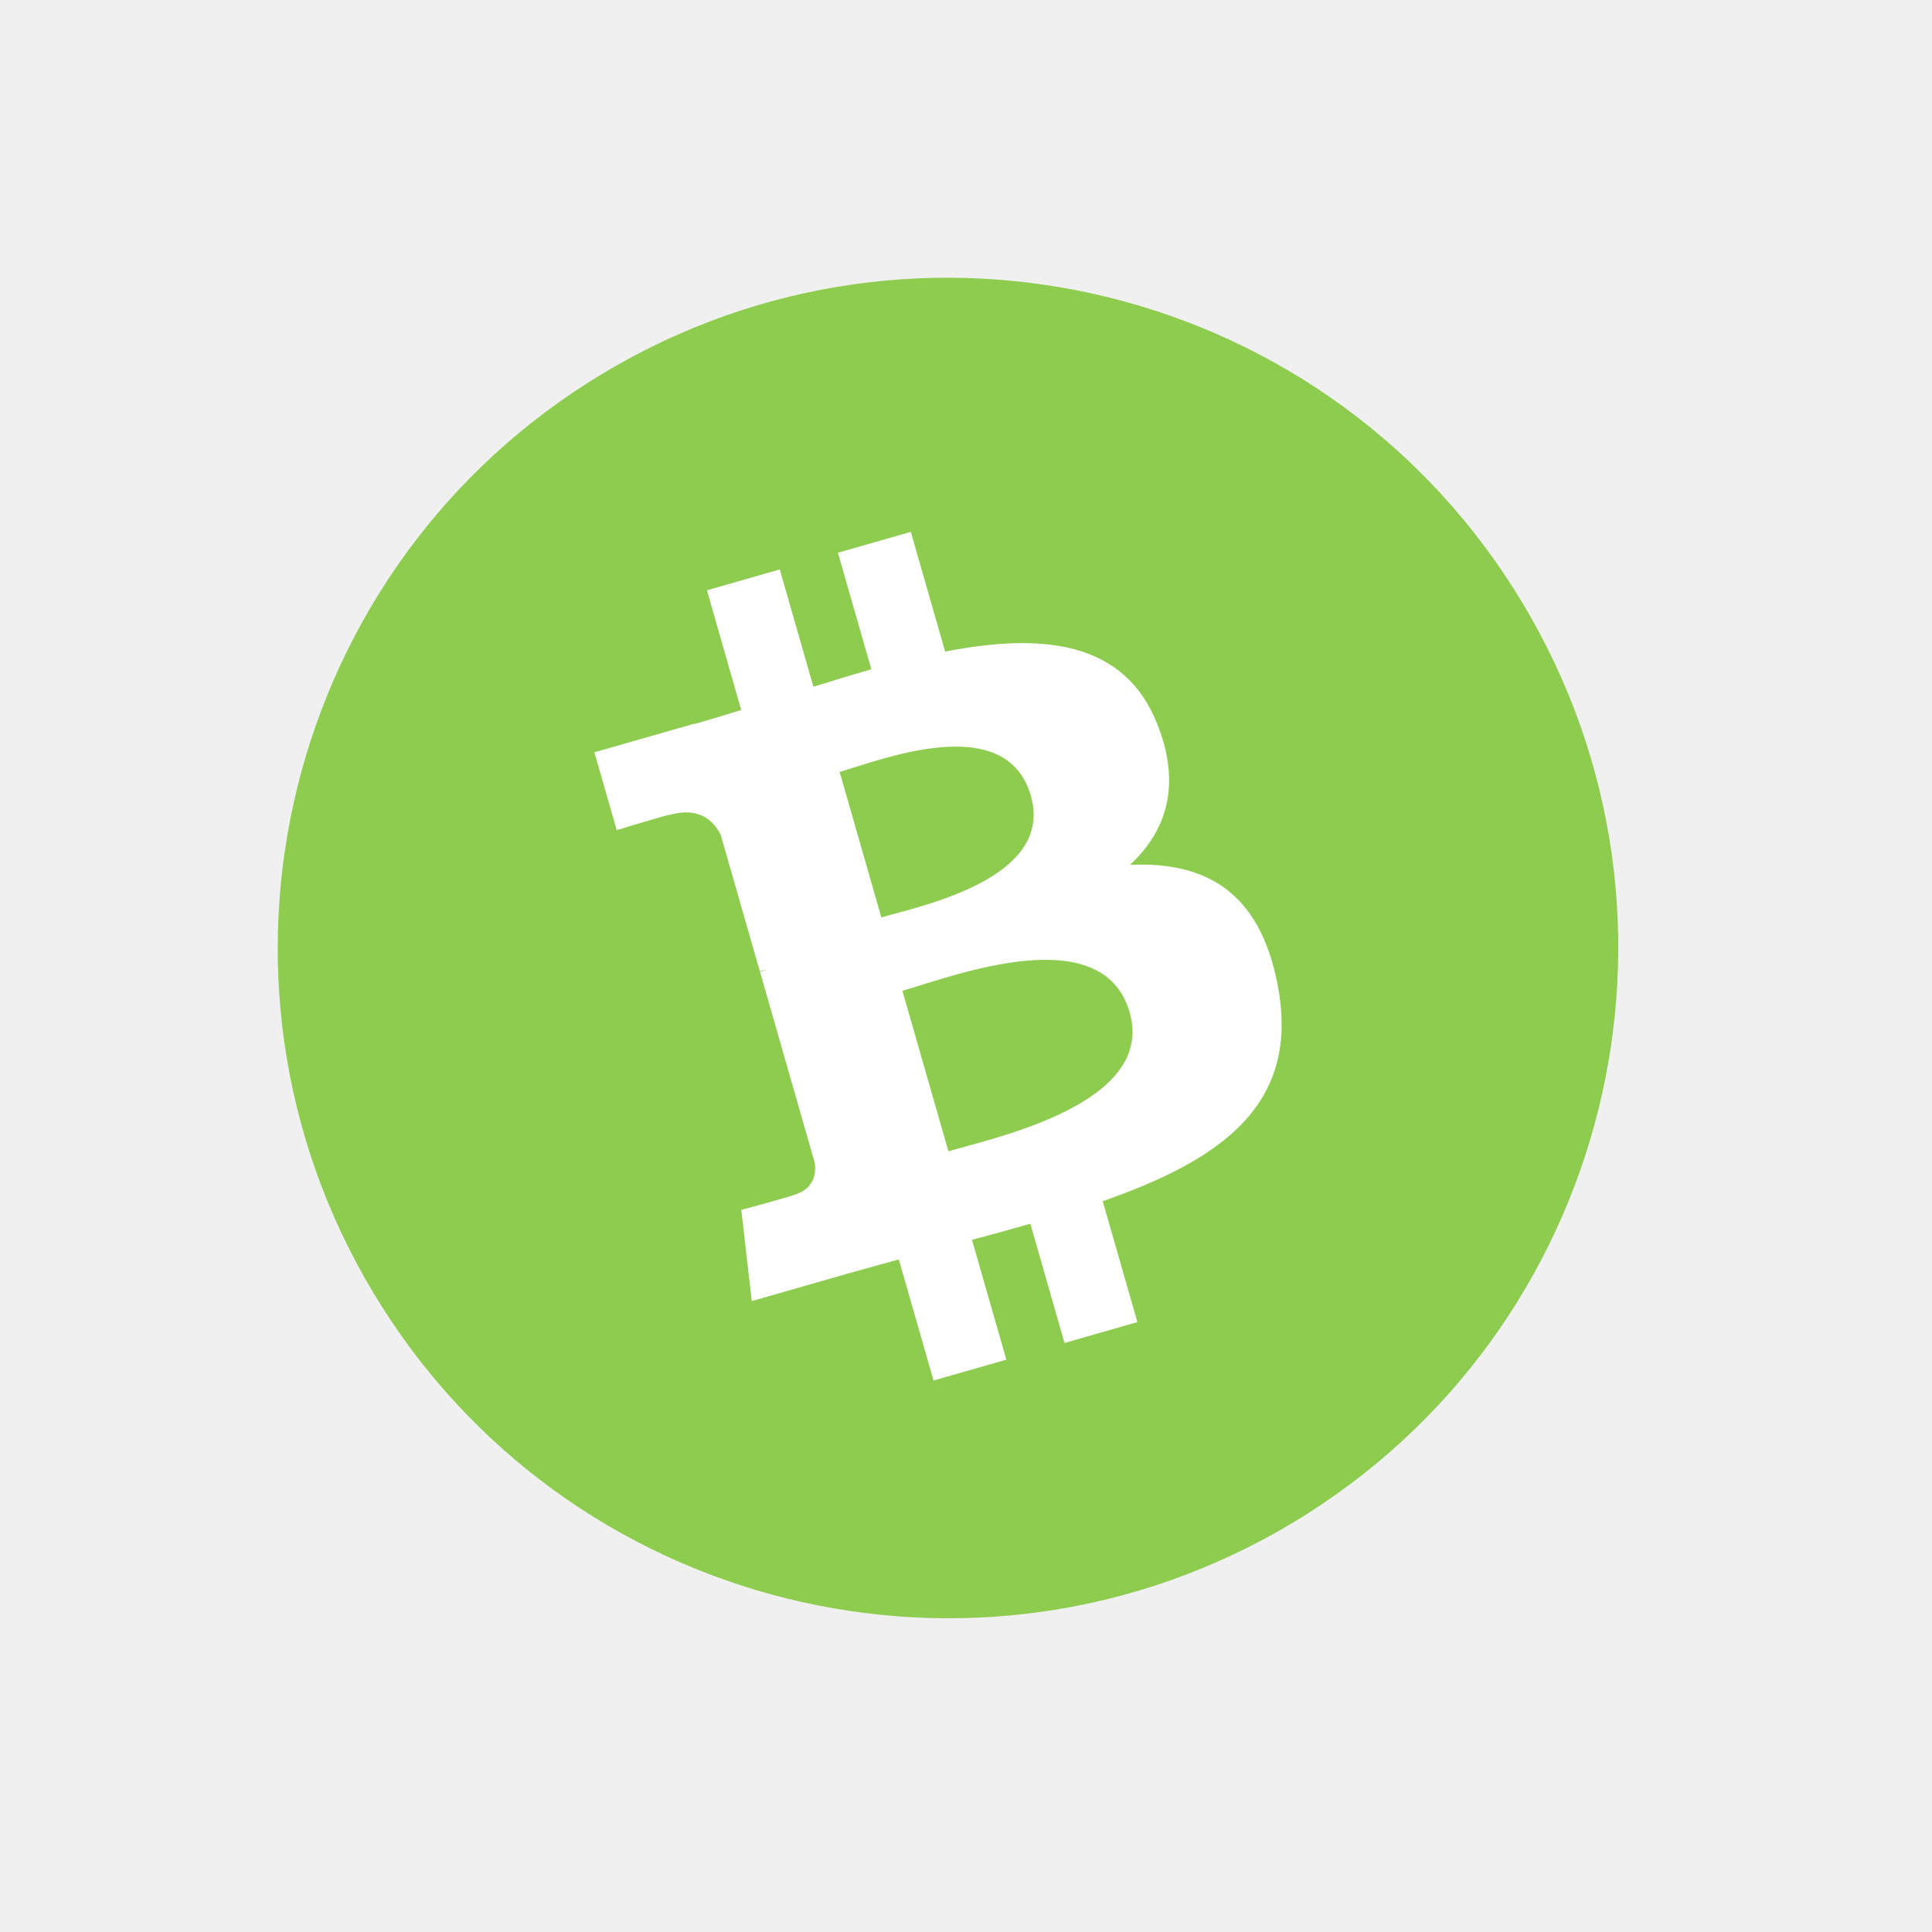
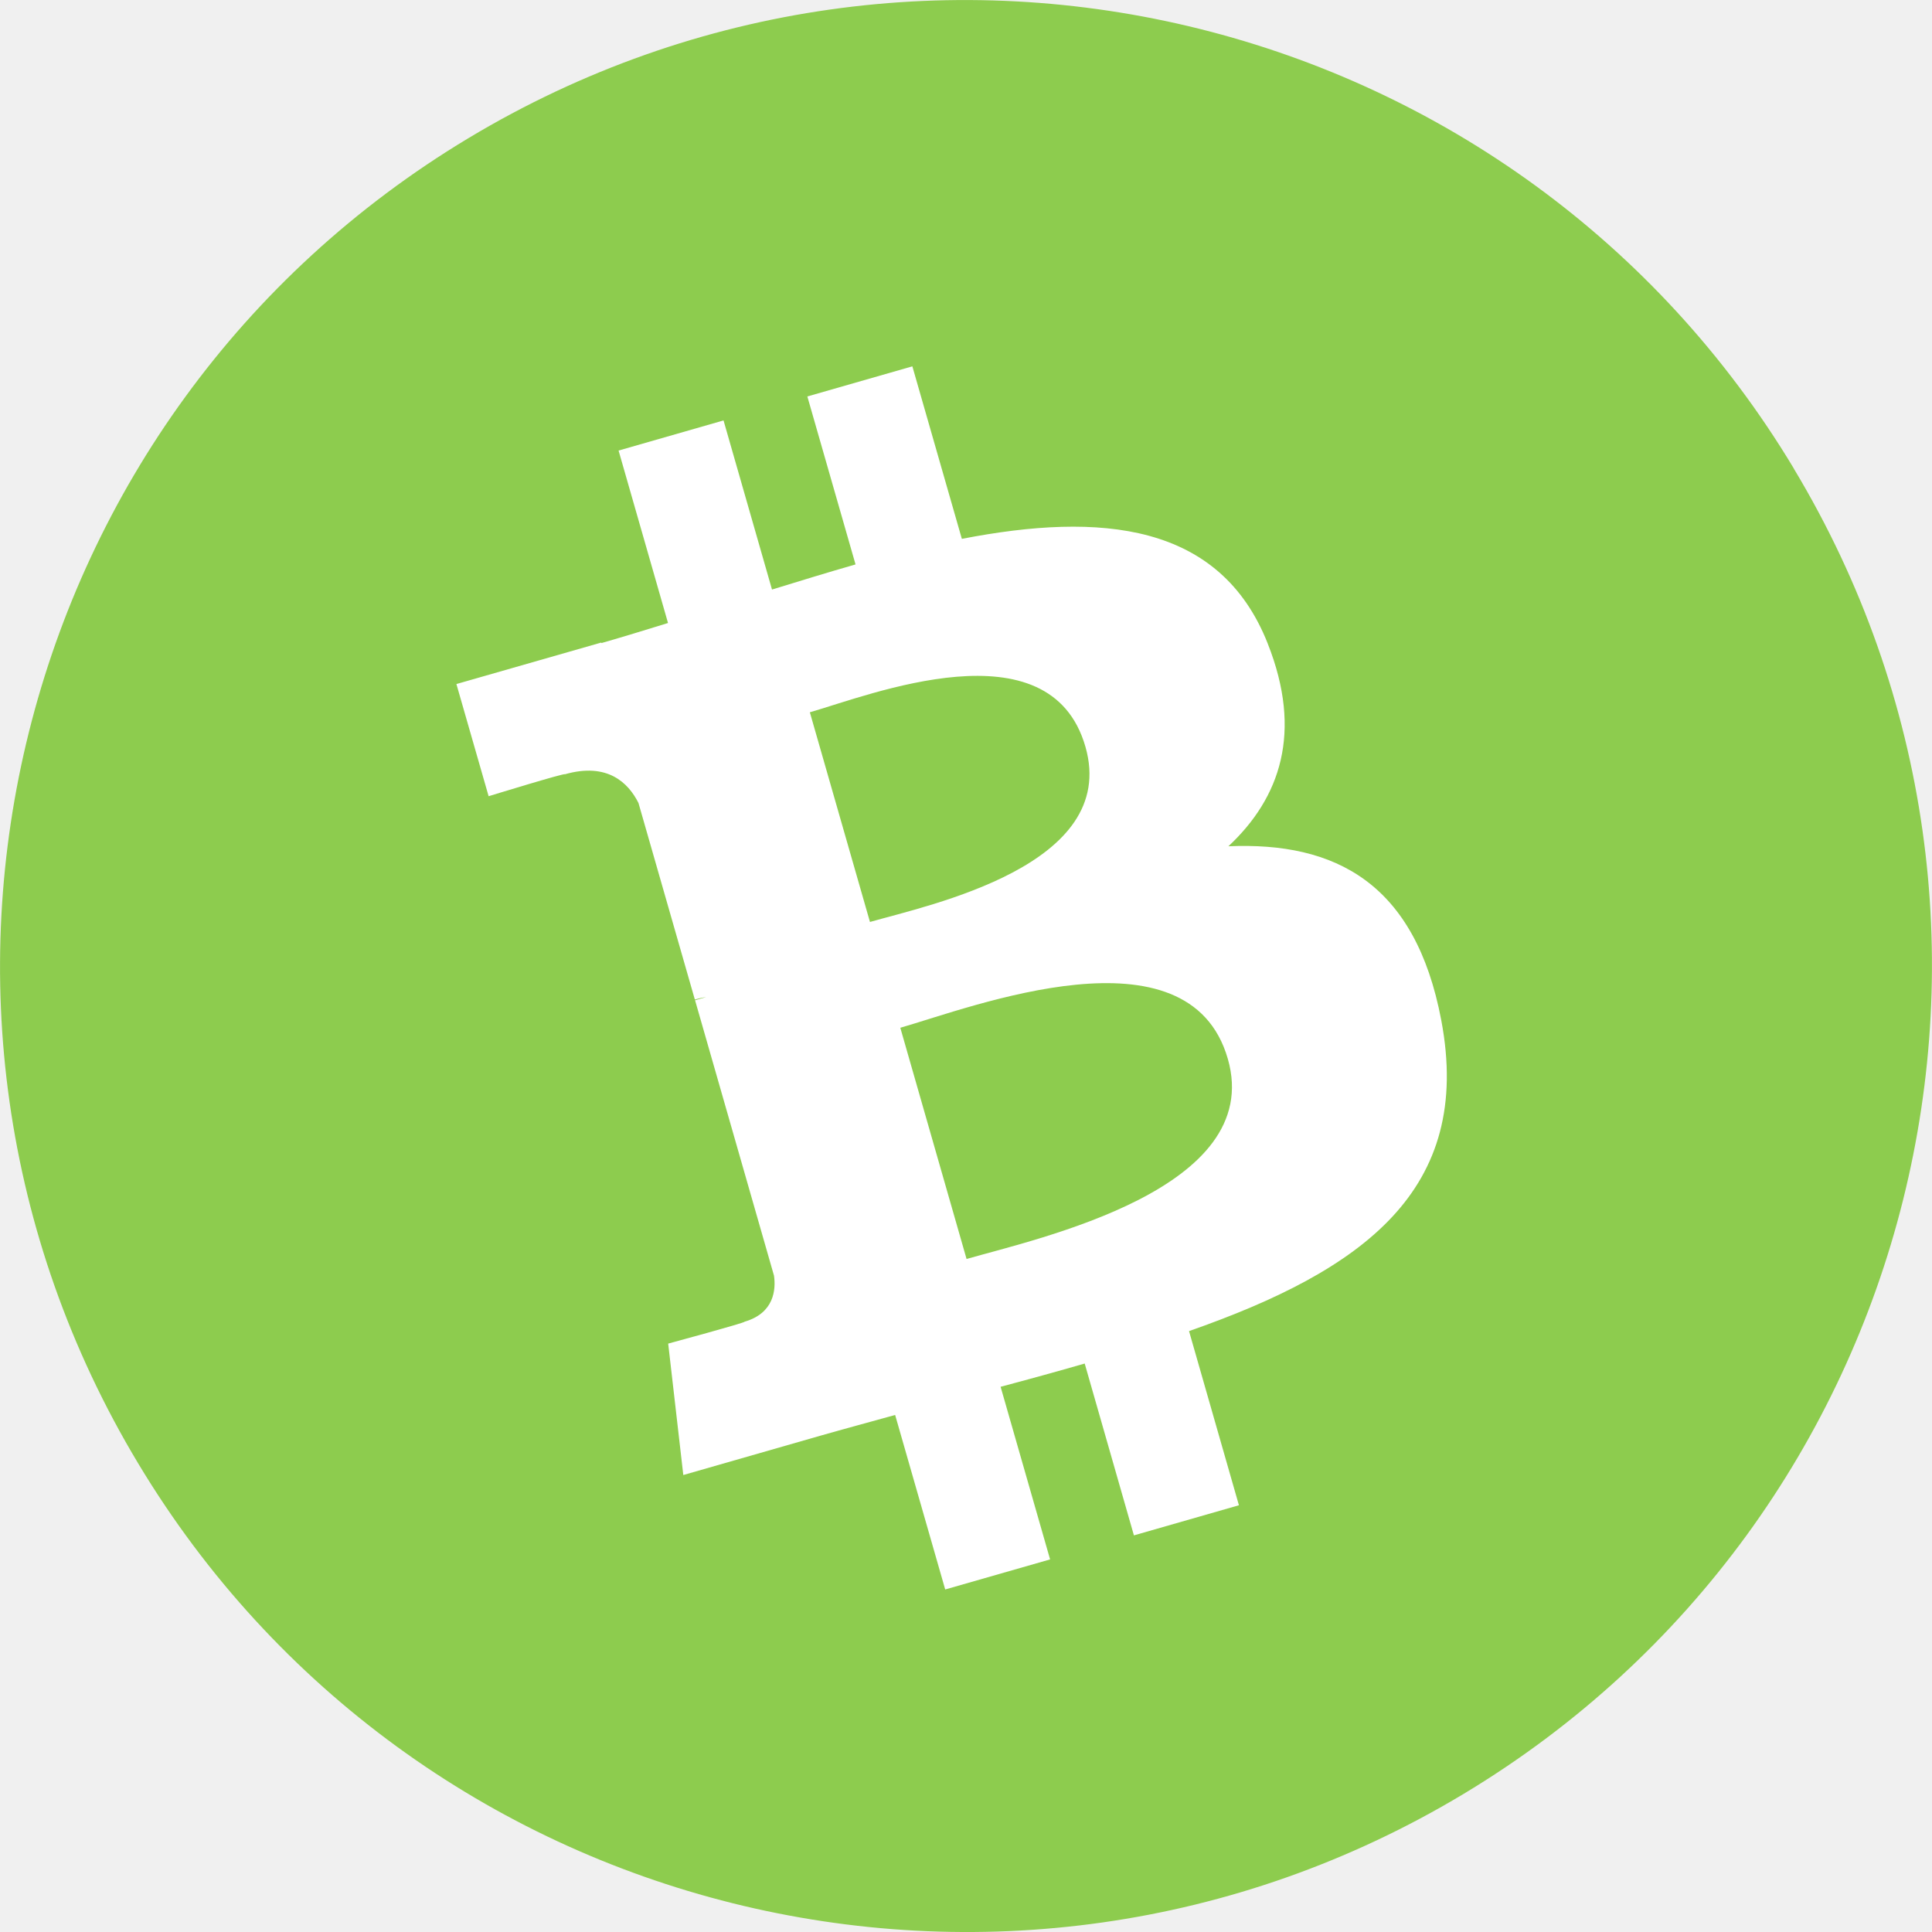
- <svg xmlns="http://www.w3.org/2000/svg" width="49" height="49" viewBox="0 0 49 49" fill="none">
-   <path d="M38.613 15.29C43.448 23.336 40.843 33.779 32.796 38.615C24.752 43.447 14.309 40.843 9.475 32.797C4.639 24.751 7.242 14.308 15.287 9.474C23.334 4.639 33.778 7.243 38.613 15.29Z" fill="#8DCC4E" />
-   <path d="M29.354 18.37C28.516 16.242 26.416 16.05 23.971 16.525L23.1 13.489L21.252 14.019L22.099 16.975C21.614 17.114 21.12 17.266 20.63 17.417L19.777 14.442L17.93 14.971L18.799 18.007C18.401 18.13 18.011 18.25 17.628 18.36L17.625 18.35L15.075 19.08L15.642 21.054C15.642 21.054 16.999 20.637 16.984 20.668C17.732 20.454 18.101 20.818 18.279 21.173L19.271 24.632C19.323 24.617 19.391 24.6 19.47 24.589L19.275 24.645L20.664 29.491C20.698 29.735 20.668 30.151 20.145 30.302C20.174 30.316 18.801 30.686 18.801 30.686L19.067 32.999L21.473 32.309C21.92 32.181 22.363 32.063 22.796 31.942L23.677 35.013L25.523 34.484L24.652 31.445C25.162 31.311 25.654 31.174 26.132 31.036L26.999 34.061L28.847 33.531L27.968 30.465C31.024 29.396 32.975 27.99 32.407 24.996C31.952 22.584 30.547 21.852 28.661 21.934C29.576 21.08 29.97 19.927 29.354 18.37L29.354 18.37ZM28.651 25.677C29.31 27.972 25.306 28.838 24.054 29.198L22.887 25.129C24.14 24.77 27.964 23.284 28.652 25.677L28.651 25.677ZM26.145 20.184C26.743 22.272 23.397 22.968 22.353 23.267L21.295 19.577C22.339 19.278 25.521 18.006 26.145 20.184Z" fill="white" />
+ <svg xmlns="http://www.w3.org/2000/svg" width="34" height="34" version="1.1" viewBox="0 0 34 34">
+   <path d="m31.569 8.248c4.835 8.046 2.231 18.489-5.816 23.324-8.044 4.832-18.487 2.229-23.321-5.818-4.836-8.046-2.233-18.489 5.812-23.323 8.047-4.835 18.49-2.231 23.326 5.816z" fill="#8dcc4e" />
+   <path d="m22.311 11.328c-0.839-2.128-2.938-2.32-5.384-1.845l-0.871-3.036-1.848 0.53 0.848 2.956c-0.485 0.139-0.979 0.291-1.47 0.442l-0.853-2.976-1.847 0.53 0.87 3.035c-0.398 0.123-0.789 0.243-1.172 0.353l-3e-3 -0.009-2.549 0.73 0.567 1.974s1.357-0.417 1.342-0.386c0.749-0.214 1.117 0.15 1.295 0.505l0.992 3.459c0.052-0.015 0.12-0.032 0.199-0.043l-0.195 0.056 1.389 4.846c0.035 0.245 0.004 0.66-0.519 0.811 0.03 0.014-1.343 0.385-1.343 0.385l0.266 2.313 2.405-0.69c0.448-0.128 0.89-0.246 1.323-0.367l0.881 3.071 1.846-0.529-0.871-3.038c0.509-0.135 1.001-0.271 1.48-0.409l0.866 3.024 1.848-0.53-0.878-3.065c3.056-1.069 5.006-2.476 4.439-5.47-0.456-2.412-1.861-3.143-3.746-3.062 0.914-0.854 1.309-2.007 0.693-3.564zm-0.703 7.307c0.658 2.295-3.345 3.16-4.598 3.521l-1.166-4.069c1.253-0.359 5.077-1.845 5.764 0.548zm-2.506-5.493c0.598 2.088-2.749 2.784-3.792 3.083l-1.058-3.69c1.044-0.299 4.226-1.571 4.85 0.607z" fill="#fff" />
</svg>
